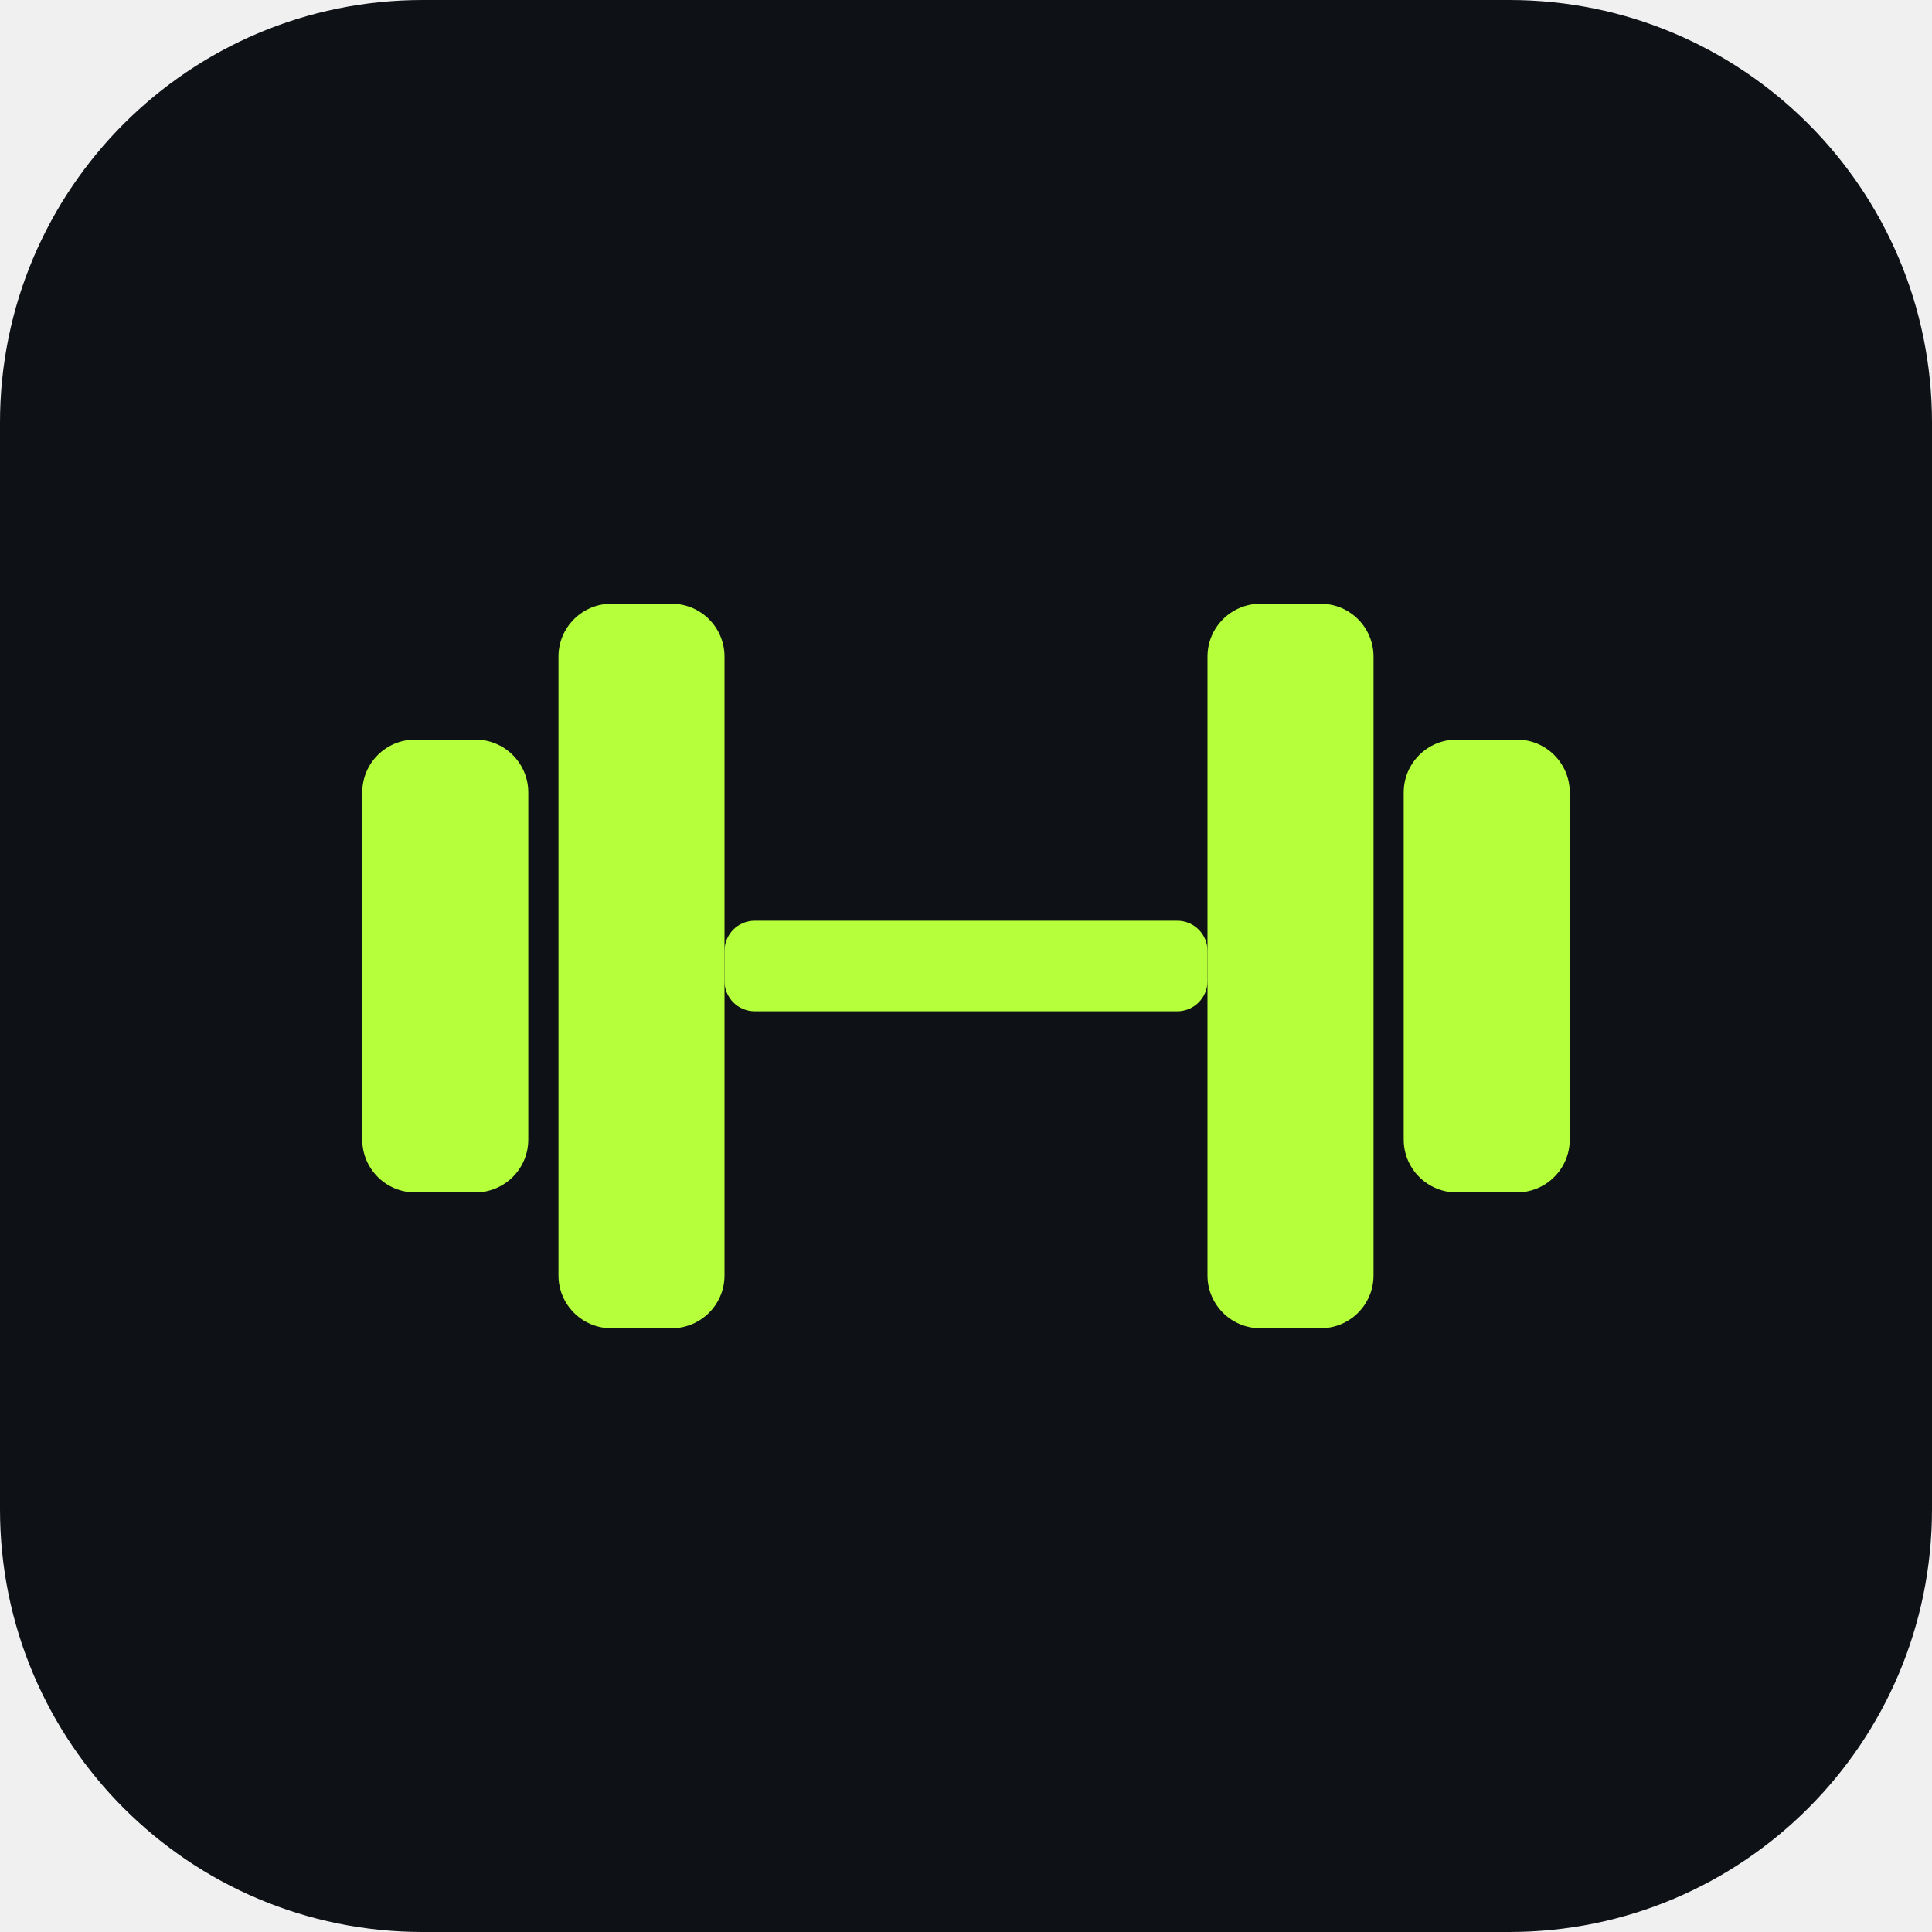
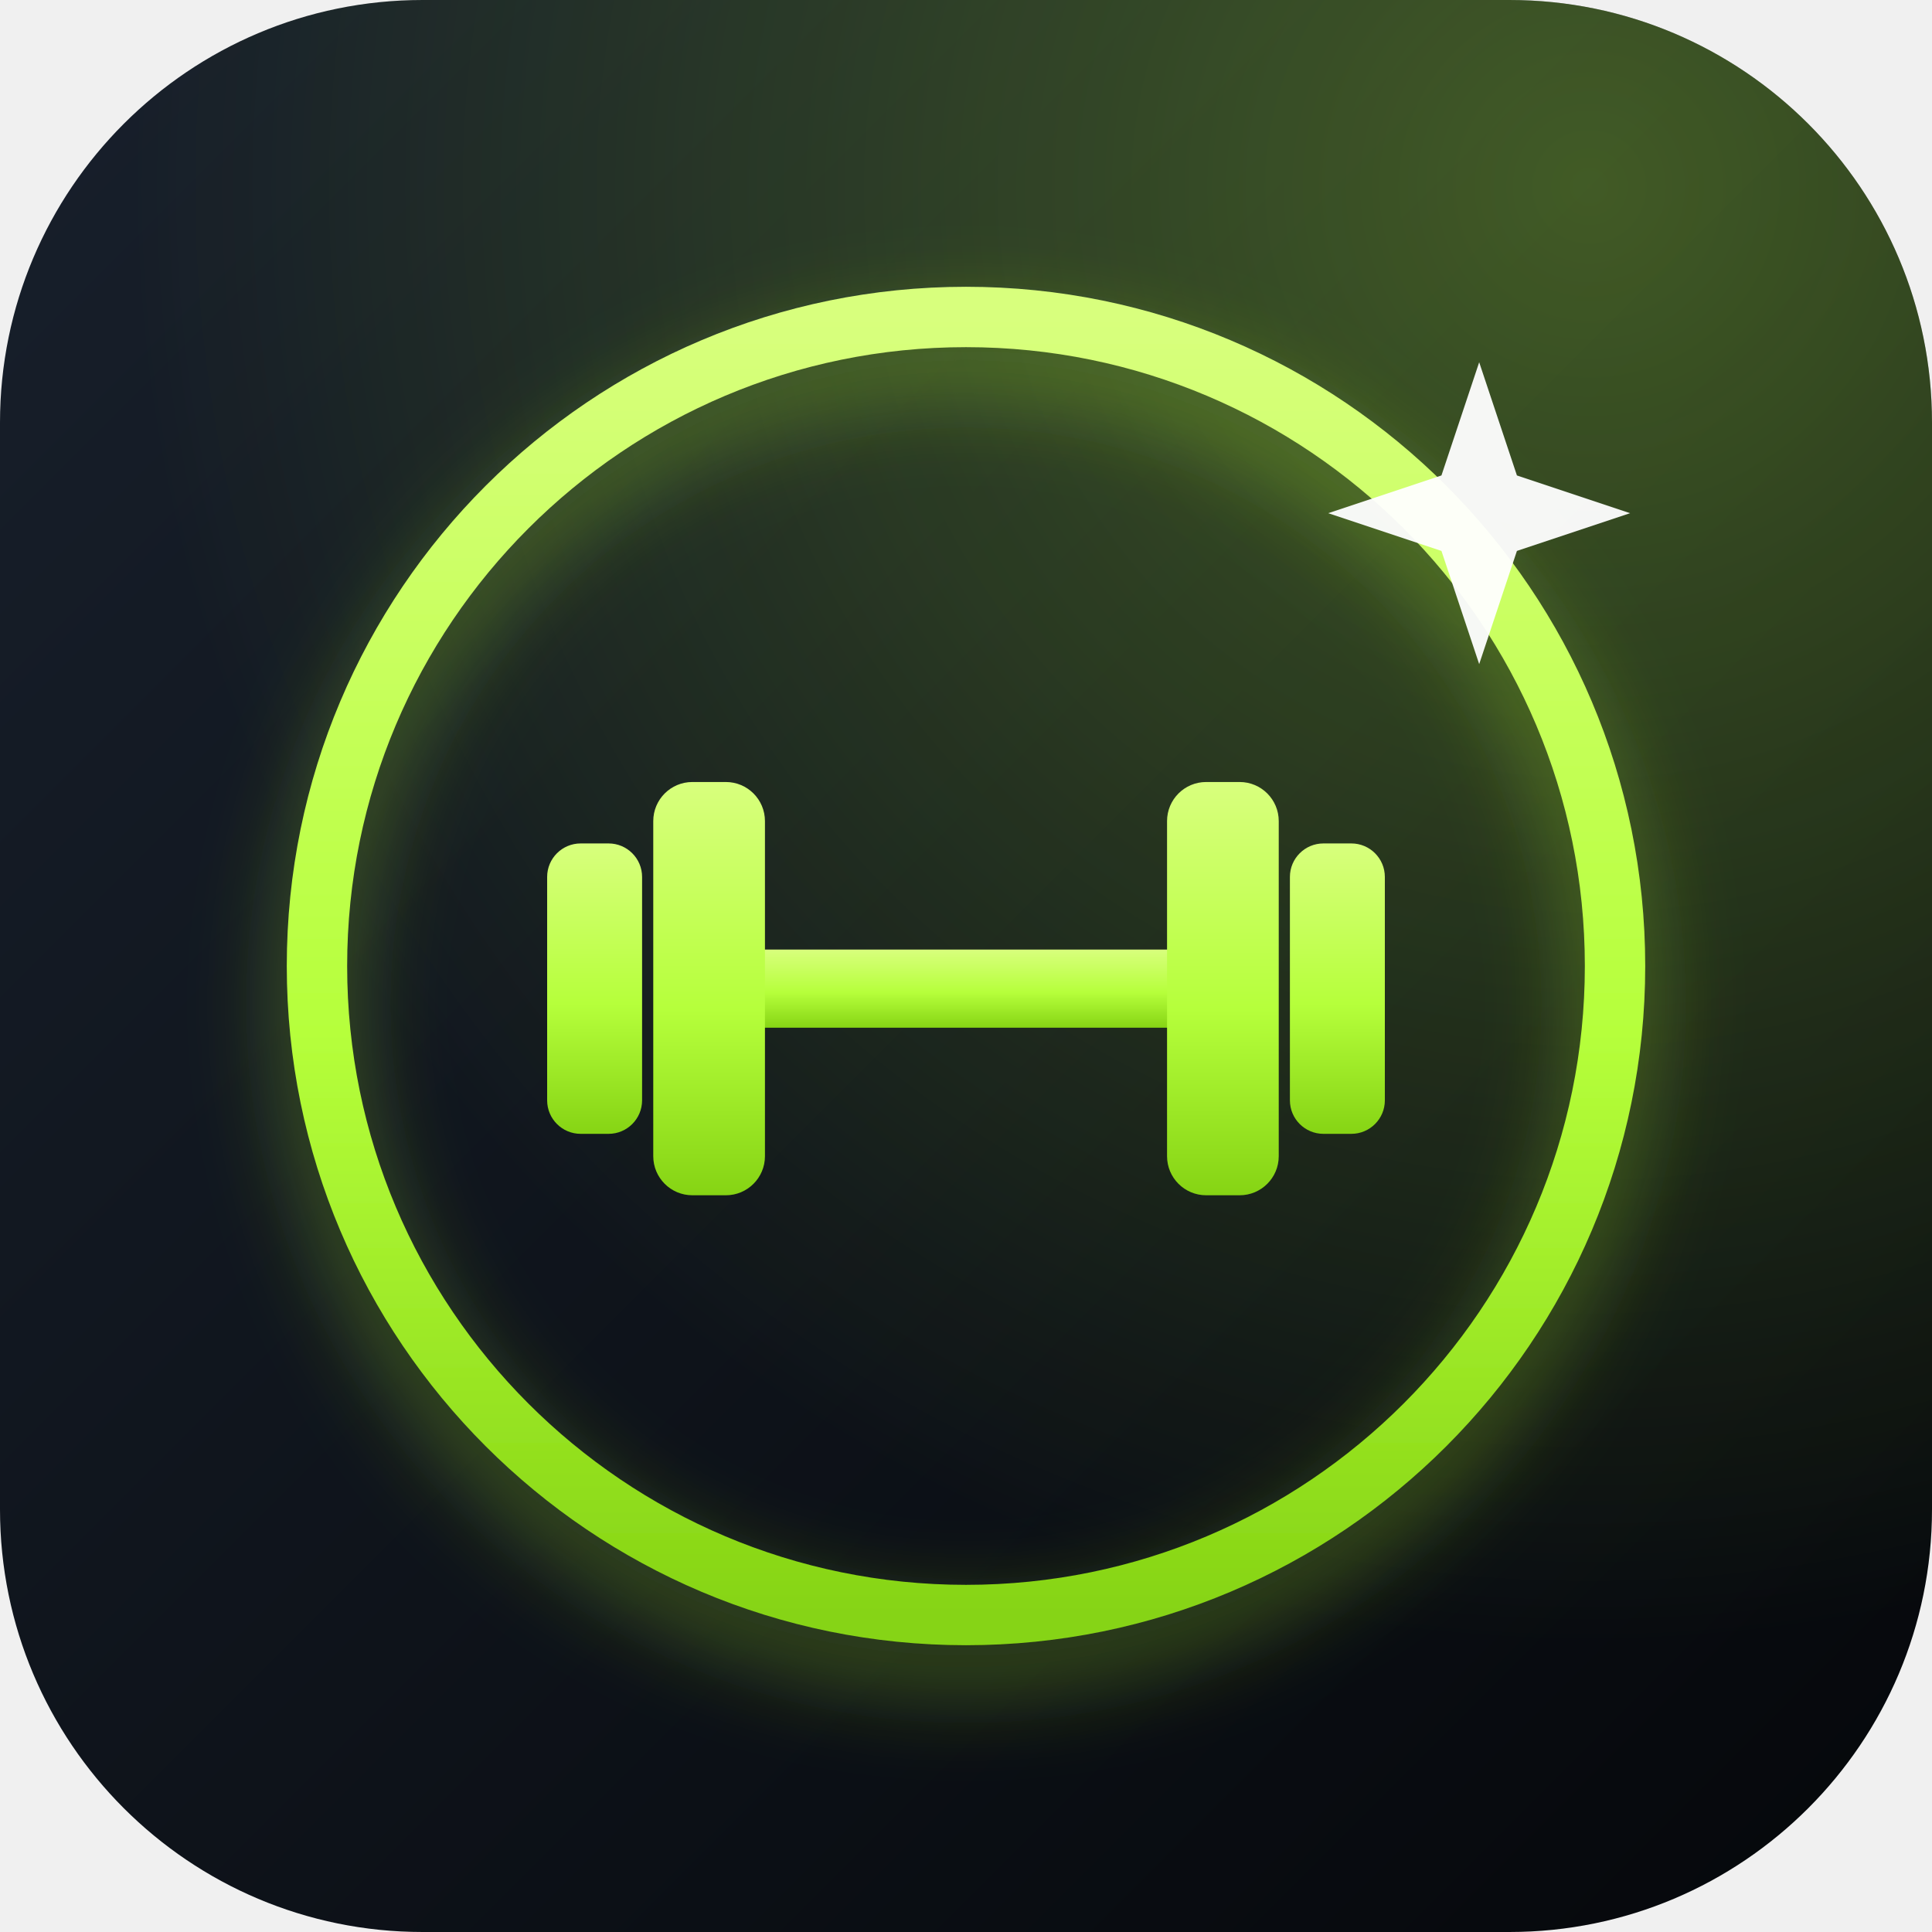
<svg xmlns="http://www.w3.org/2000/svg" viewBox="0 0 512 512">
-   <rect width="512" height="512" rx="112" fill="#0e1116" />
-   <g fill="#b6ff3b">
-     <rect x="96" y="196" width="44" height="120" rx="14" />
-     <rect x="148" y="160" width="44" height="192" rx="14" />
-     <rect x="372" y="196" width="44" height="120" rx="14" />
-     <rect x="320" y="160" width="44" height="192" rx="14" />
-     <rect x="192" y="244" width="128" height="24" rx="8" />
+   <defs>
+     <linearGradient id="bg8" x1="0" y1="0" x2="1" y2="1">
+       <stop offset="0" stop-color="#18202c" />
+       <stop offset="1" stop-color="#05070a" />
+     </linearGradient>
+     <radialGradient id="gl8" cx=".82" cy=".1" r=".75">
+       <stop offset="0" stop-color="#b6ff3b" stop-opacity=".30" />
+       <stop offset="1" stop-color="#b6ff3b" stop-opacity="0" />
+     </radialGradient>
+     <linearGradient id="lg8" x1="0" y1="0" x2="0" y2="1">
+       <stop offset="0" stop-color="#d8ff7d" />
+       <stop offset=".55" stop-color="#b6ff3b" />
+       <stop offset="1" stop-color="#86d414" />
+     </linearGradient>
+     <filter id="sh8" x="-20%" y="-20%" width="140%" height="150%">
+       <feDropShadow dx="0" dy="10" stdDeviation="12" flood-color="#b6ff3b" flood-opacity=".35" />
+     </filter>
+   </defs>
+   <rect width="512" height="512" rx="112" fill="url(#bg8)" />
+   <rect width="512" height="512" rx="112" fill="url(#gl8)" />
+   <circle cx="256" cy="256" r="172" fill="none" stroke="url(#lg8)" stroke-width="16" filter="url(#sh8)" />
+   <g fill="url(#lg8)">
+     <rect x="182.0" y="251.64" width="148.0" height="20.72" rx="7.4" />
+     <rect x="145.0" y="223.52" width="25.16" height="76.96" rx="8.88" />
+     <rect x="173.12" y="207.24" width="29.6" height="109.52" rx="10.36" />
+     <rect x="341.84" y="223.52" width="25.16" height="76.96" rx="8.88" />
+     <rect x="309.28" y="207.24" width="29.6" height="109.52" rx="10.36" />
  </g>
+   <path d="M392 96 l10 30 30 10 -30 10 -10 30 -10 -30 -30 -10 30 -10z" fill="#fff" opacity=".95" />
</svg>
